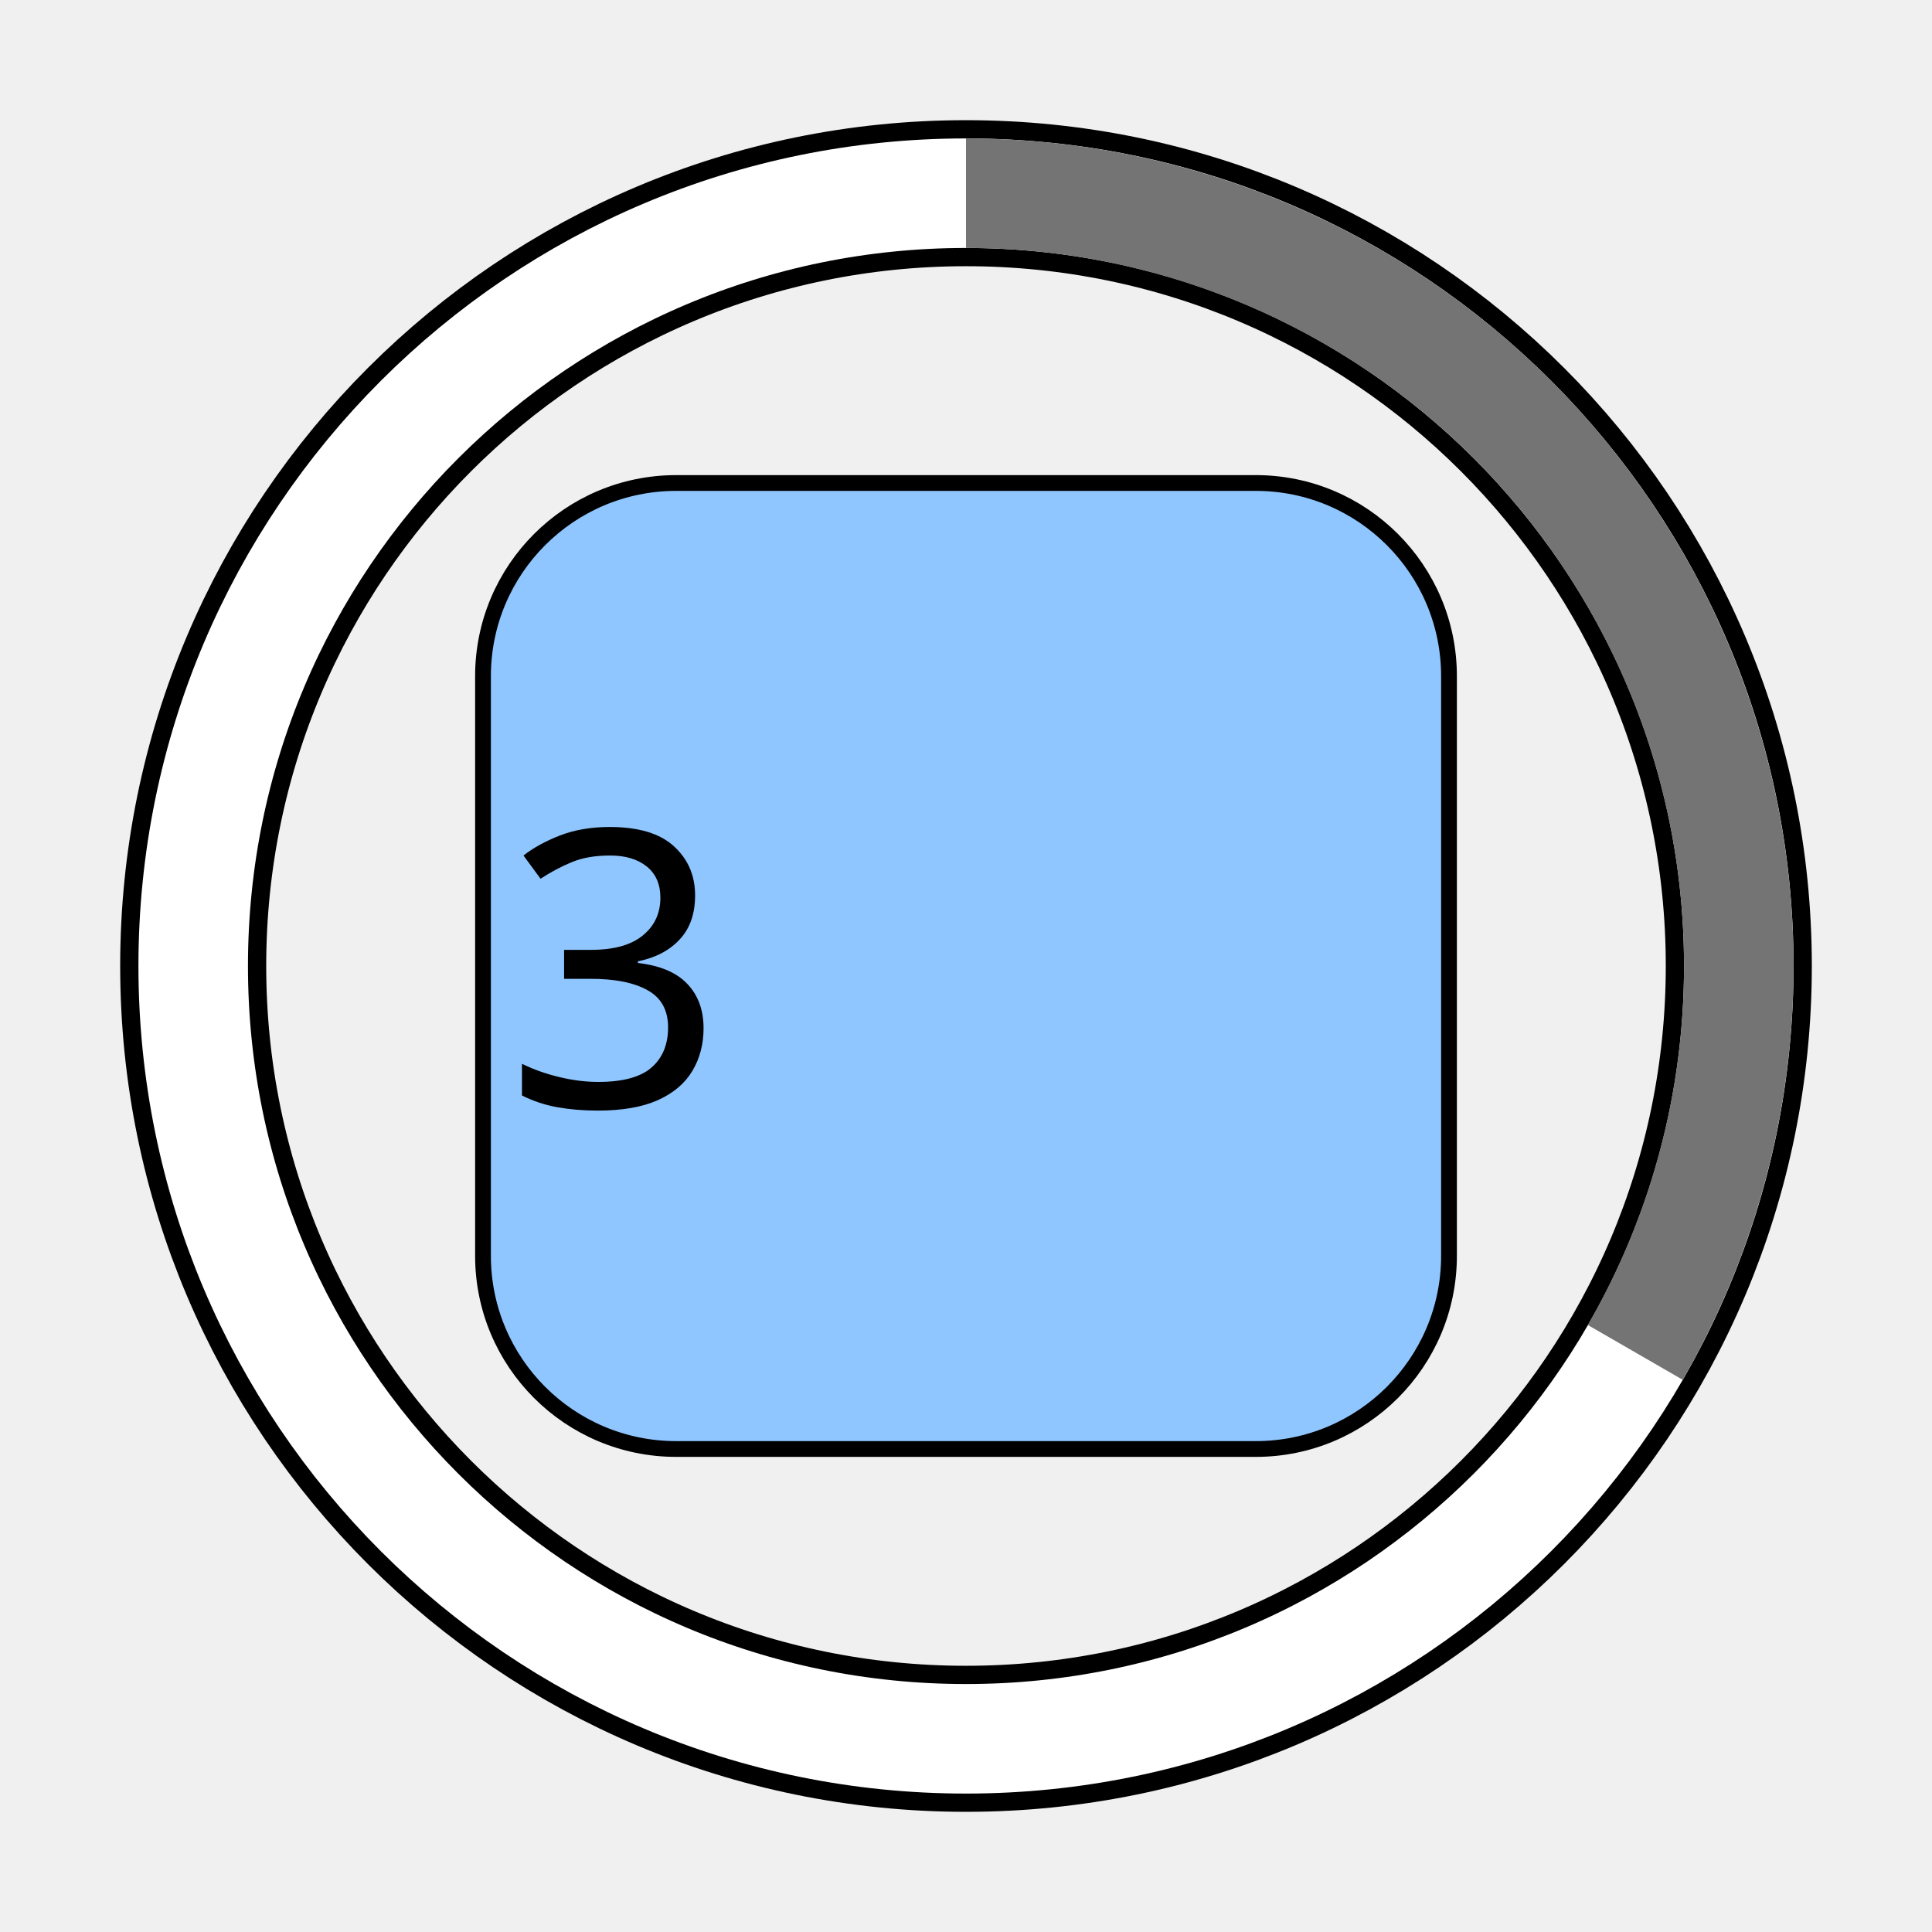
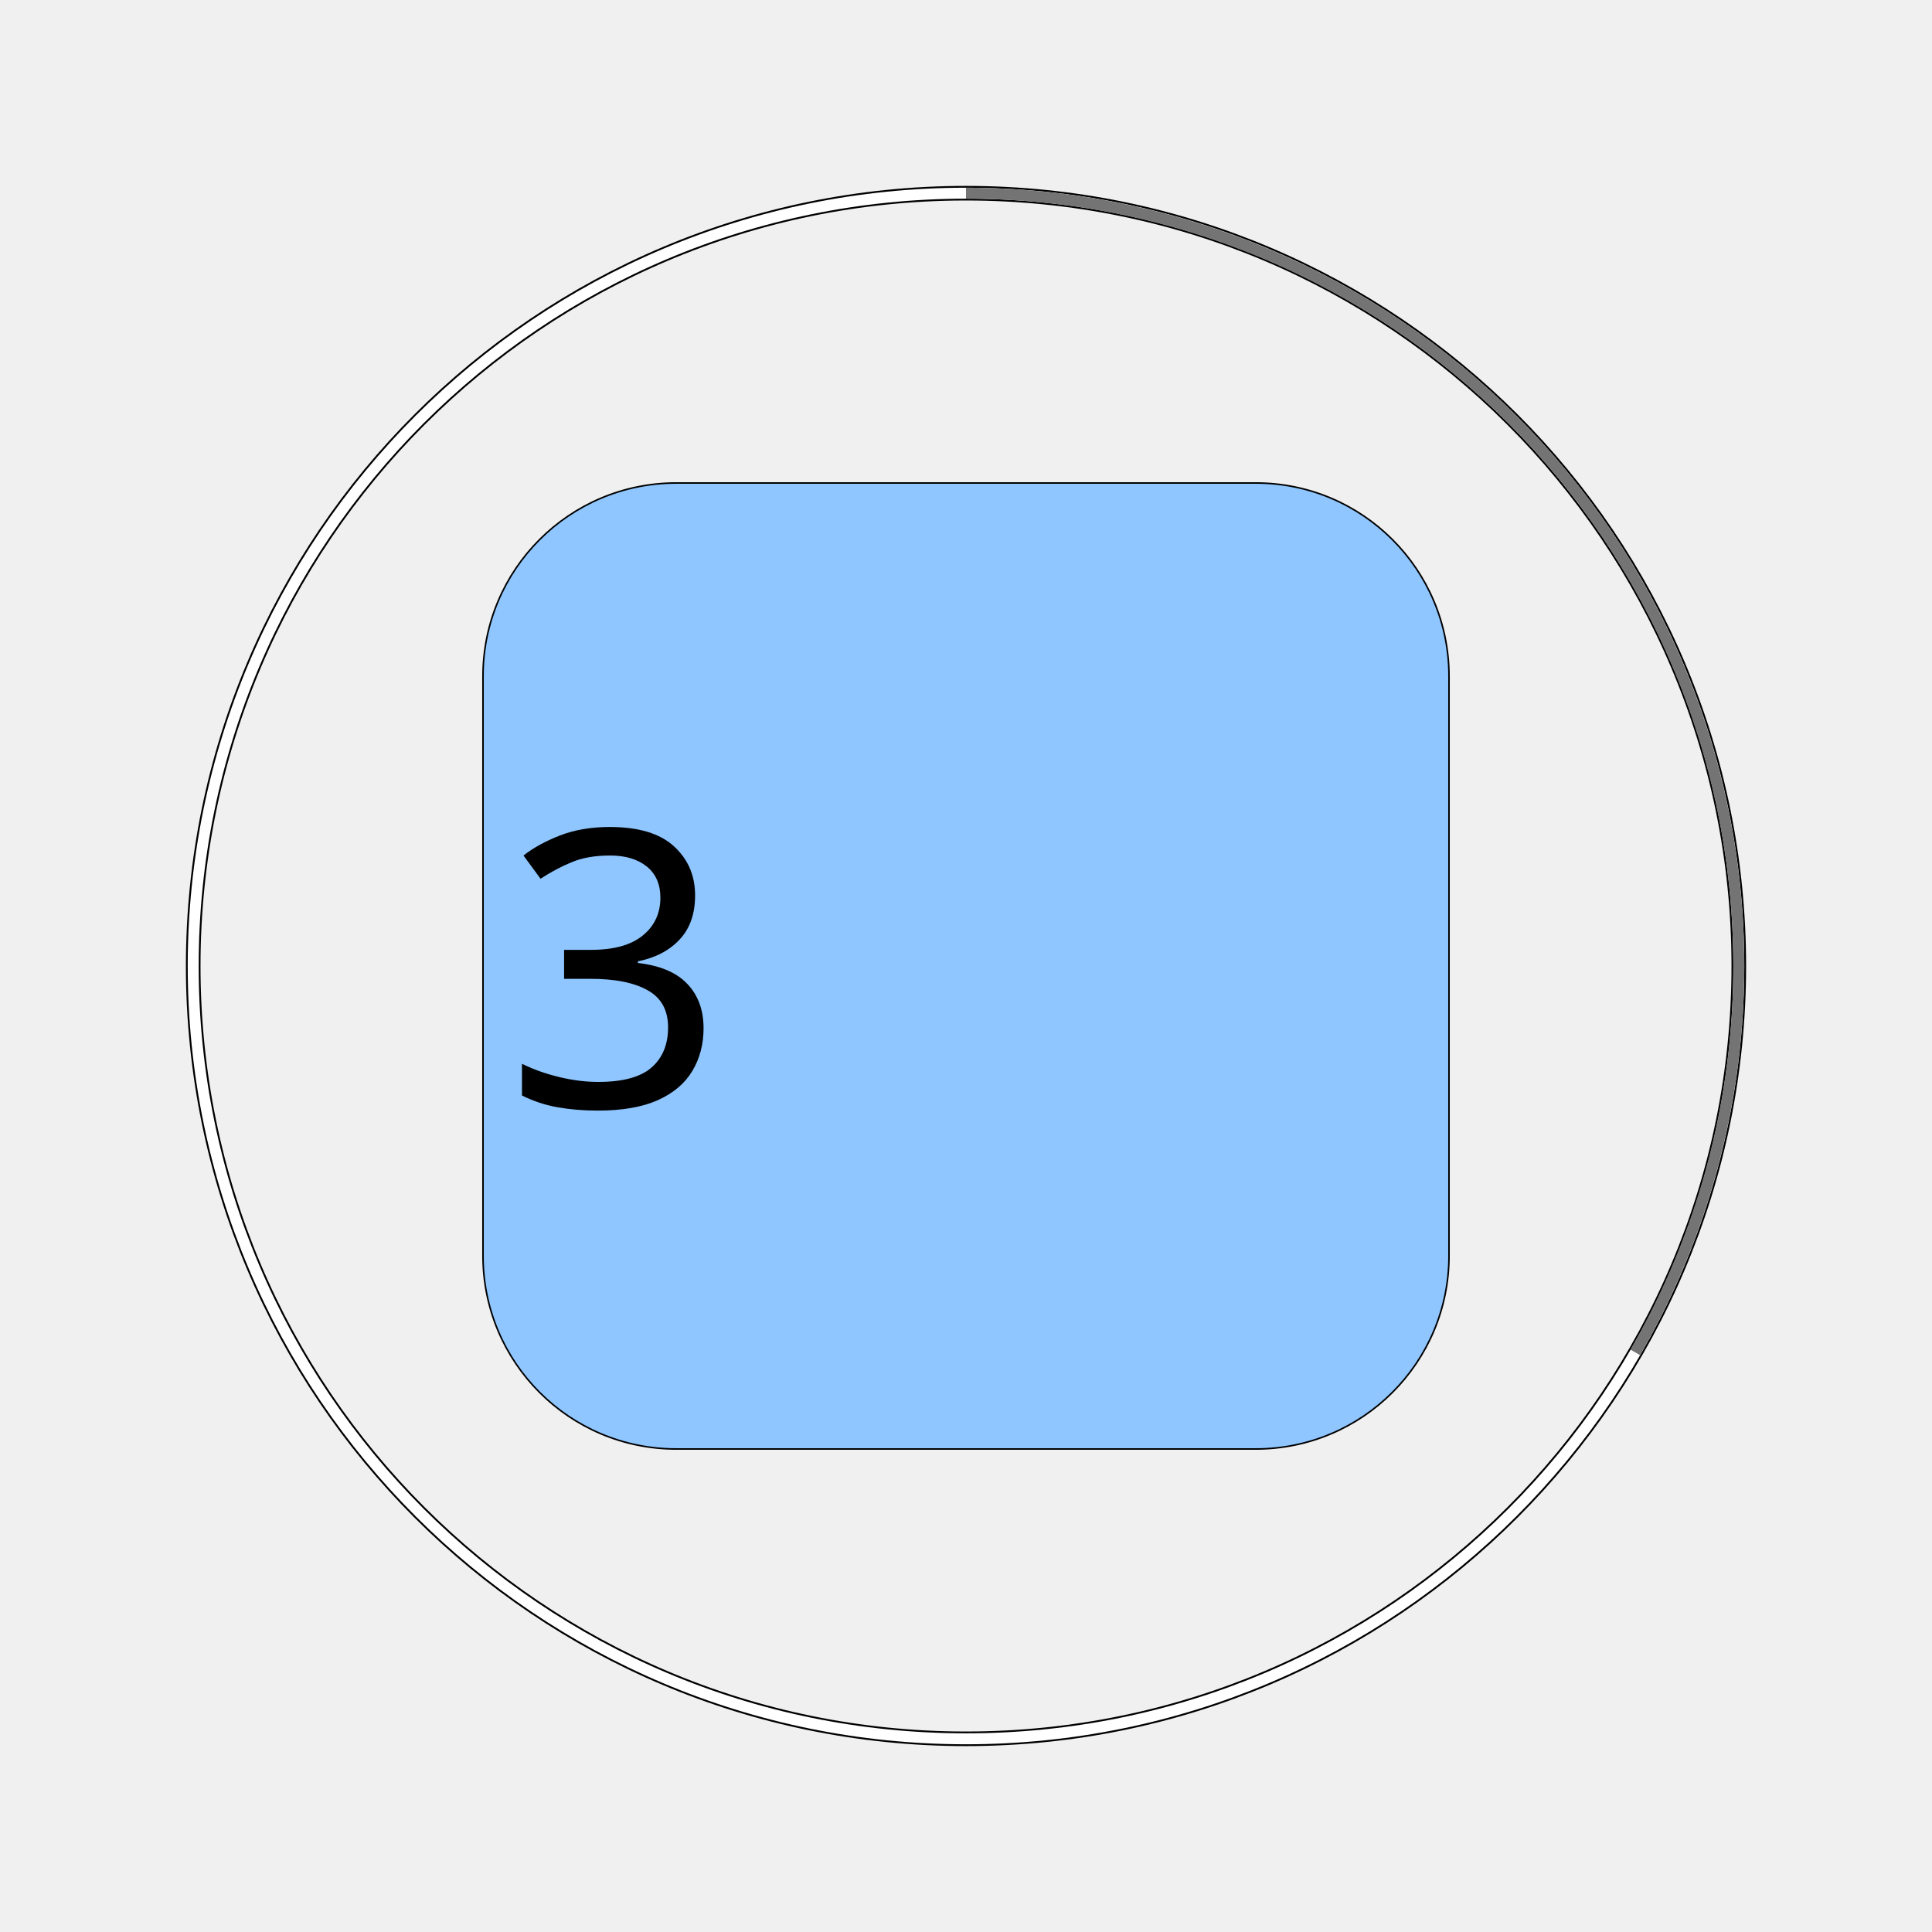
<svg xmlns="http://www.w3.org/2000/svg" width="200" height="200" viewBox="-100 -100 200 200" version="1.1" id="svg5">
  <defs id="defs2" />
  <g id="layer1">
-     <rect style="fill:#8fc6ff;stroke:#000000;stroke-width:1.633;stroke-linecap:square;stroke-miterlimit:4;stroke-dasharray:none" id="rect848" width="100" height="100" x="-50" y="-50" ry="20" />
+     <rect style="fill:#8fc6ff;stroke:#000000;stroke-width:0.163;stroke-linecap:square;stroke-miterlimit:4;stroke-dasharray:none" id="rect848" width="100" height="100" x="-50" y="-50" ry="20" />
    <text xml:space="preserve" style="font-size:40px;line-height:1.25;font-family:sans-serif;-inkscape-font-specification:sans-serif;text-align:center;text-anchor:middle" x="0.078" y="14.561" id="text3995">
      <tspan id="tspan3993" x="0.078" y="14.561">3</tspan>
      <tspan x="0.078" y="64.561" id="tspan3997" />
    </text>
-     <circle style="fill:none;stroke:#000000;stroke-width:15.118;stroke-linecap:square;stroke-miterlimit:4;stroke-dasharray:none" id="path15165" cx="0" cy="0" r="80" />
-     <circle id="path15199" style="fill:none;stroke:#ffffff;stroke-width:11.339;stroke-linecap:square;stroke-opacity:1" cx="0" cy="0" r="80" />
-     <path style="fill:none;stroke:#747474;stroke-width:11.339;stroke-linecap:butt;stroke-miterlimit:4;stroke-dasharray:none;stroke-opacity:1" id="path17851" d="M 0,-80 A 80,80 0 0 1 69.282,40" />
+     <circle style="fill:none;stroke:#000000;stroke-width:1.512;stroke-linecap:square;stroke-miterlimit:4;stroke-dasharray:none" id="path15165" cx="0" cy="0" r="80" />
+     <circle id="path15199" style="fill:none;stroke:#ffffff;stroke-width:1.134;stroke-linecap:square;stroke-opacity:1;stroke-miterlimit:4;stroke-dasharray:none" cx="0" cy="0" r="80" />
+     <path style="fill:none;stroke:#747474;stroke-width:1.134;stroke-linecap:butt;stroke-miterlimit:4;stroke-dasharray:none;stroke-opacity:1" id="path17851" d="M 0,-80 A 80,80 0 0 1 69.282,40" />
  </g>
</svg>
